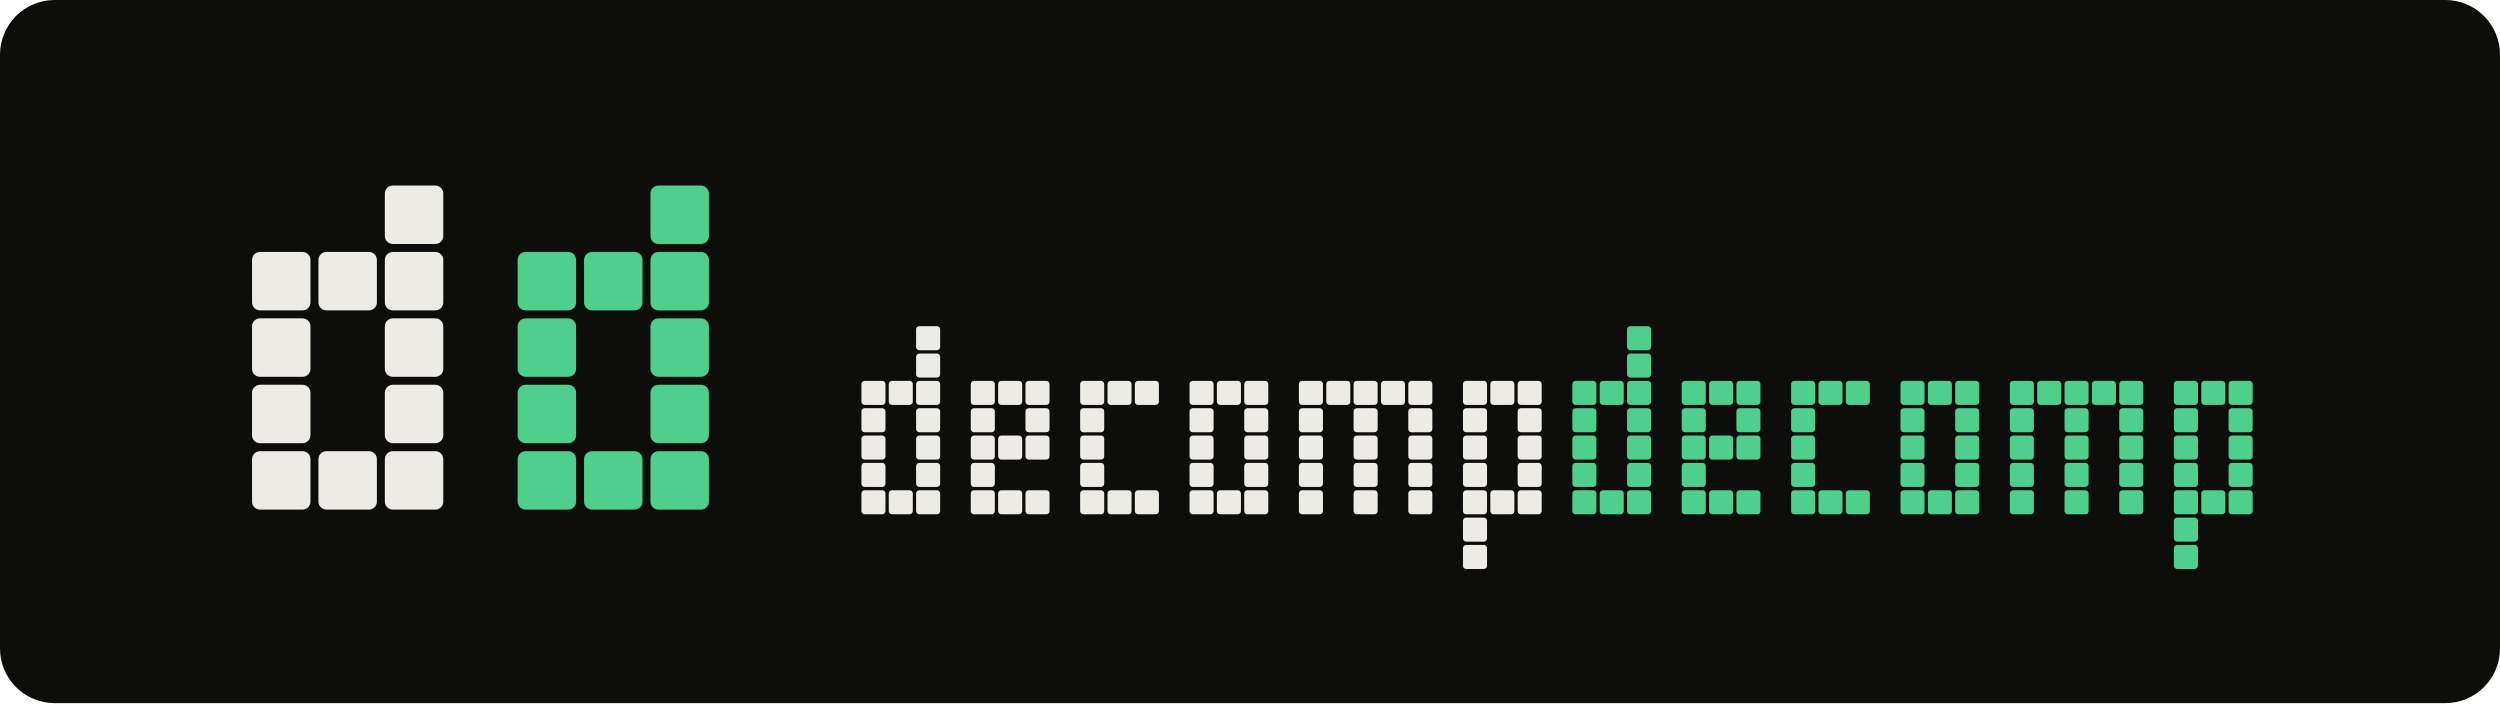
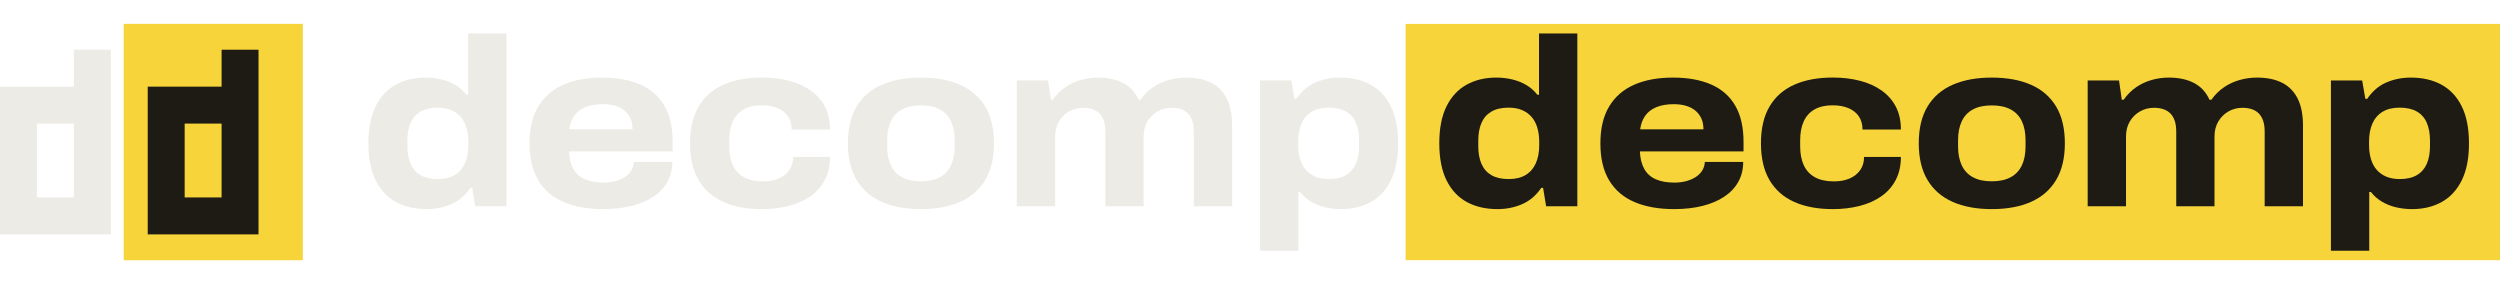
- <svg xmlns="http://www.w3.org/2000/svg" viewBox="0 0 1280 360" width="1280" height="360">
-   <rect width="1280" height="360" rx="28" fill="#0d0d0b" />
-   <rect x="197.04" y="95" width="29.92" height="29.92" rx="4.08" fill="#ecebe5" />
-   <rect x="129.04" y="129" width="29.92" height="29.92" rx="4.08" fill="#ecebe5" />
-   <rect x="163.04" y="129" width="29.92" height="29.92" rx="4.08" fill="#ecebe5" />
-   <rect x="197.04" y="129" width="29.92" height="29.92" rx="4.08" fill="#ecebe5" />
-   <rect x="129.04" y="163" width="29.92" height="29.92" rx="4.08" fill="#ecebe5" />
-   <rect x="197.04" y="163" width="29.92" height="29.92" rx="4.08" fill="#ecebe5" />
-   <rect x="129.04" y="197" width="29.92" height="29.92" rx="4.08" fill="#ecebe5" />
-   <rect x="197.04" y="197" width="29.92" height="29.92" rx="4.08" fill="#ecebe5" />
-   <rect x="129.04" y="231" width="29.92" height="29.92" rx="4.08" fill="#ecebe5" />
-   <rect x="163.04" y="231" width="29.92" height="29.92" rx="4.08" fill="#ecebe5" />
-   <rect x="197.04" y="231" width="29.92" height="29.92" rx="4.08" fill="#ecebe5" />
-   <rect x="333.04" y="95" width="29.92" height="29.92" rx="4.08" fill="#4fcf8c" />
-   <rect x="265.04" y="129" width="29.92" height="29.92" rx="4.08" fill="#4fcf8c" />
-   <rect x="299.04" y="129" width="29.92" height="29.92" rx="4.08" fill="#4fcf8c" />
-   <rect x="333.04" y="129" width="29.92" height="29.92" rx="4.08" fill="#4fcf8c" />
-   <rect x="265.04" y="163" width="29.92" height="29.92" rx="4.08" fill="#4fcf8c" />
-   <rect x="333.04" y="163" width="29.92" height="29.92" rx="4.08" fill="#4fcf8c" />
-   <rect x="265.04" y="197" width="29.92" height="29.92" rx="4.08" fill="#4fcf8c" />
-   <rect x="333.04" y="197" width="29.92" height="29.92" rx="4.08" fill="#4fcf8c" />
-   <rect x="265.04" y="231" width="29.92" height="29.92" rx="4.08" fill="#4fcf8c" />
-   <rect x="299.04" y="231" width="29.92" height="29.92" rx="4.08" fill="#4fcf8c" />
-   <rect x="333.04" y="231" width="29.92" height="29.92" rx="4.08" fill="#4fcf8c" />
-   <rect x="469.04" y="167" width="12.32" height="12.32" rx="1.68" fill="#ecebe5" />
-   <rect x="469.04" y="181" width="12.32" height="12.32" rx="1.68" fill="#ecebe5" />
-   <rect x="441.04" y="195" width="12.32" height="12.32" rx="1.68" fill="#ecebe5" />
-   <rect x="455.04" y="195" width="12.32" height="12.32" rx="1.68" fill="#ecebe5" />
-   <rect x="469.04" y="195" width="12.32" height="12.32" rx="1.68" fill="#ecebe5" />
-   <rect x="441.04" y="209" width="12.32" height="12.32" rx="1.68" fill="#ecebe5" />
-   <rect x="469.04" y="209" width="12.32" height="12.32" rx="1.68" fill="#ecebe5" />
-   <rect x="441.04" y="223" width="12.32" height="12.32" rx="1.68" fill="#ecebe5" />
-   <rect x="469.04" y="223" width="12.32" height="12.32" rx="1.68" fill="#ecebe5" />
-   <rect x="441.04" y="237" width="12.32" height="12.32" rx="1.68" fill="#ecebe5" />
-   <rect x="469.04" y="237" width="12.32" height="12.32" rx="1.68" fill="#ecebe5" />
-   <rect x="441.04" y="251" width="12.32" height="12.32" rx="1.68" fill="#ecebe5" />
-   <rect x="455.04" y="251" width="12.32" height="12.32" rx="1.68" fill="#ecebe5" />
-   <rect x="469.04" y="251" width="12.32" height="12.32" rx="1.68" fill="#ecebe5" />
-   <rect x="497.04" y="195" width="12.32" height="12.32" rx="1.68" fill="#ecebe5" />
-   <rect x="511.04" y="195" width="12.32" height="12.32" rx="1.68" fill="#ecebe5" />
-   <rect x="525.04" y="195" width="12.32" height="12.32" rx="1.68" fill="#ecebe5" />
-   <rect x="497.04" y="209" width="12.32" height="12.32" rx="1.68" fill="#ecebe5" />
-   <rect x="525.04" y="209" width="12.32" height="12.32" rx="1.68" fill="#ecebe5" />
-   <rect x="497.04" y="223" width="12.32" height="12.32" rx="1.68" fill="#ecebe5" />
-   <rect x="511.04" y="223" width="12.32" height="12.32" rx="1.68" fill="#ecebe5" />
-   <rect x="525.04" y="223" width="12.32" height="12.32" rx="1.68" fill="#ecebe5" />
-   <rect x="497.04" y="237" width="12.32" height="12.32" rx="1.68" fill="#ecebe5" />
-   <rect x="497.04" y="251" width="12.32" height="12.32" rx="1.68" fill="#ecebe5" />
-   <rect x="511.04" y="251" width="12.32" height="12.32" rx="1.68" fill="#ecebe5" />
-   <rect x="525.04" y="251" width="12.32" height="12.32" rx="1.68" fill="#ecebe5" />
-   <rect x="553.04" y="195" width="12.32" height="12.32" rx="1.68" fill="#ecebe5" />
-   <rect x="567.04" y="195" width="12.32" height="12.32" rx="1.68" fill="#ecebe5" />
-   <rect x="581.04" y="195" width="12.32" height="12.32" rx="1.68" fill="#ecebe5" />
-   <rect x="553.04" y="209" width="12.32" height="12.32" rx="1.68" fill="#ecebe5" />
-   <rect x="553.04" y="223" width="12.32" height="12.32" rx="1.68" fill="#ecebe5" />
-   <rect x="553.04" y="237" width="12.32" height="12.32" rx="1.68" fill="#ecebe5" />
-   <rect x="553.04" y="251" width="12.32" height="12.32" rx="1.68" fill="#ecebe5" />
-   <rect x="567.04" y="251" width="12.32" height="12.32" rx="1.68" fill="#ecebe5" />
-   <rect x="581.04" y="251" width="12.32" height="12.32" rx="1.68" fill="#ecebe5" />
-   <rect x="609.04" y="195" width="12.32" height="12.32" rx="1.68" fill="#ecebe5" />
-   <rect x="623.04" y="195" width="12.32" height="12.32" rx="1.68" fill="#ecebe5" />
-   <rect x="637.04" y="195" width="12.32" height="12.32" rx="1.68" fill="#ecebe5" />
-   <rect x="609.04" y="209" width="12.32" height="12.32" rx="1.68" fill="#ecebe5" />
-   <rect x="637.04" y="209" width="12.32" height="12.32" rx="1.68" fill="#ecebe5" />
-   <rect x="609.04" y="223" width="12.32" height="12.32" rx="1.68" fill="#ecebe5" />
-   <rect x="637.04" y="223" width="12.32" height="12.32" rx="1.68" fill="#ecebe5" />
-   <rect x="609.04" y="237" width="12.32" height="12.32" rx="1.68" fill="#ecebe5" />
-   <rect x="637.04" y="237" width="12.32" height="12.32" rx="1.68" fill="#ecebe5" />
-   <rect x="609.04" y="251" width="12.32" height="12.32" rx="1.68" fill="#ecebe5" />
-   <rect x="623.04" y="251" width="12.32" height="12.32" rx="1.68" fill="#ecebe5" />
-   <rect x="637.04" y="251" width="12.32" height="12.32" rx="1.68" fill="#ecebe5" />
-   <rect x="665.04" y="195" width="12.32" height="12.32" rx="1.68" fill="#ecebe5" />
-   <rect x="679.04" y="195" width="12.32" height="12.32" rx="1.68" fill="#ecebe5" />
-   <rect x="693.04" y="195" width="12.32" height="12.32" rx="1.68" fill="#ecebe5" />
-   <rect x="707.04" y="195" width="12.32" height="12.32" rx="1.68" fill="#ecebe5" />
-   <rect x="721.04" y="195" width="12.32" height="12.32" rx="1.68" fill="#ecebe5" />
-   <rect x="665.04" y="209" width="12.32" height="12.32" rx="1.68" fill="#ecebe5" />
-   <rect x="693.04" y="209" width="12.32" height="12.32" rx="1.68" fill="#ecebe5" />
-   <rect x="721.04" y="209" width="12.32" height="12.32" rx="1.68" fill="#ecebe5" />
-   <rect x="665.04" y="223" width="12.32" height="12.32" rx="1.68" fill="#ecebe5" />
-   <rect x="693.04" y="223" width="12.32" height="12.32" rx="1.68" fill="#ecebe5" />
-   <rect x="721.04" y="223" width="12.32" height="12.32" rx="1.68" fill="#ecebe5" />
-   <rect x="665.04" y="237" width="12.32" height="12.32" rx="1.68" fill="#ecebe5" />
-   <rect x="693.04" y="237" width="12.32" height="12.32" rx="1.68" fill="#ecebe5" />
-   <rect x="721.04" y="237" width="12.32" height="12.32" rx="1.68" fill="#ecebe5" />
-   <rect x="665.04" y="251" width="12.32" height="12.32" rx="1.68" fill="#ecebe5" />
-   <rect x="693.04" y="251" width="12.32" height="12.32" rx="1.68" fill="#ecebe5" />
-   <rect x="721.04" y="251" width="12.32" height="12.32" rx="1.68" fill="#ecebe5" />
-   <rect x="749.04" y="195" width="12.32" height="12.32" rx="1.68" fill="#ecebe5" />
-   <rect x="763.04" y="195" width="12.32" height="12.32" rx="1.68" fill="#ecebe5" />
-   <rect x="777.04" y="195" width="12.32" height="12.32" rx="1.68" fill="#ecebe5" />
-   <rect x="749.04" y="209" width="12.32" height="12.32" rx="1.68" fill="#ecebe5" />
-   <rect x="777.04" y="209" width="12.32" height="12.32" rx="1.68" fill="#ecebe5" />
-   <rect x="749.04" y="223" width="12.32" height="12.32" rx="1.68" fill="#ecebe5" />
-   <rect x="777.04" y="223" width="12.32" height="12.32" rx="1.68" fill="#ecebe5" />
-   <rect x="749.04" y="237" width="12.32" height="12.32" rx="1.68" fill="#ecebe5" />
-   <rect x="777.04" y="237" width="12.32" height="12.32" rx="1.68" fill="#ecebe5" />
-   <rect x="749.04" y="251" width="12.32" height="12.32" rx="1.68" fill="#ecebe5" />
-   <rect x="763.04" y="251" width="12.32" height="12.32" rx="1.68" fill="#ecebe5" />
-   <rect x="777.04" y="251" width="12.32" height="12.32" rx="1.68" fill="#ecebe5" />
-   <rect x="749.04" y="265" width="12.32" height="12.32" rx="1.68" fill="#ecebe5" />
-   <rect x="749.04" y="279" width="12.32" height="12.32" rx="1.68" fill="#ecebe5" />
-   <rect x="833.04" y="167" width="12.32" height="12.32" rx="1.68" fill="#4fcf8c" />
-   <rect x="833.04" y="181" width="12.32" height="12.32" rx="1.68" fill="#4fcf8c" />
-   <rect x="805.04" y="195" width="12.32" height="12.32" rx="1.68" fill="#4fcf8c" />
-   <rect x="819.04" y="195" width="12.32" height="12.32" rx="1.68" fill="#4fcf8c" />
-   <rect x="833.04" y="195" width="12.32" height="12.32" rx="1.68" fill="#4fcf8c" />
-   <rect x="805.04" y="209" width="12.32" height="12.32" rx="1.68" fill="#4fcf8c" />
-   <rect x="833.04" y="209" width="12.32" height="12.32" rx="1.68" fill="#4fcf8c" />
-   <rect x="805.04" y="223" width="12.32" height="12.32" rx="1.68" fill="#4fcf8c" />
-   <rect x="833.04" y="223" width="12.32" height="12.32" rx="1.68" fill="#4fcf8c" />
-   <rect x="805.04" y="237" width="12.32" height="12.32" rx="1.68" fill="#4fcf8c" />
-   <rect x="833.04" y="237" width="12.32" height="12.32" rx="1.68" fill="#4fcf8c" />
-   <rect x="805.04" y="251" width="12.32" height="12.32" rx="1.68" fill="#4fcf8c" />
-   <rect x="819.04" y="251" width="12.32" height="12.32" rx="1.68" fill="#4fcf8c" />
-   <rect x="833.04" y="251" width="12.32" height="12.32" rx="1.68" fill="#4fcf8c" />
-   <rect x="861.04" y="195" width="12.32" height="12.32" rx="1.68" fill="#4fcf8c" />
-   <rect x="875.04" y="195" width="12.32" height="12.32" rx="1.68" fill="#4fcf8c" />
-   <rect x="889.04" y="195" width="12.32" height="12.32" rx="1.68" fill="#4fcf8c" />
-   <rect x="861.04" y="209" width="12.32" height="12.32" rx="1.68" fill="#4fcf8c" />
-   <rect x="889.04" y="209" width="12.32" height="12.32" rx="1.68" fill="#4fcf8c" />
-   <rect x="861.04" y="223" width="12.32" height="12.32" rx="1.68" fill="#4fcf8c" />
-   <rect x="875.04" y="223" width="12.32" height="12.32" rx="1.68" fill="#4fcf8c" />
-   <rect x="889.04" y="223" width="12.32" height="12.32" rx="1.68" fill="#4fcf8c" />
-   <rect x="861.04" y="237" width="12.32" height="12.32" rx="1.68" fill="#4fcf8c" />
-   <rect x="861.04" y="251" width="12.32" height="12.32" rx="1.68" fill="#4fcf8c" />
-   <rect x="875.04" y="251" width="12.32" height="12.32" rx="1.68" fill="#4fcf8c" />
-   <rect x="889.04" y="251" width="12.32" height="12.32" rx="1.68" fill="#4fcf8c" />
-   <rect x="917.04" y="195" width="12.32" height="12.32" rx="1.68" fill="#4fcf8c" />
-   <rect x="931.04" y="195" width="12.32" height="12.32" rx="1.68" fill="#4fcf8c" />
-   <rect x="945.04" y="195" width="12.32" height="12.32" rx="1.68" fill="#4fcf8c" />
-   <rect x="917.04" y="209" width="12.32" height="12.32" rx="1.68" fill="#4fcf8c" />
-   <rect x="917.04" y="223" width="12.32" height="12.32" rx="1.68" fill="#4fcf8c" />
-   <rect x="917.04" y="237" width="12.32" height="12.32" rx="1.68" fill="#4fcf8c" />
-   <rect x="917.04" y="251" width="12.32" height="12.32" rx="1.68" fill="#4fcf8c" />
-   <rect x="931.04" y="251" width="12.32" height="12.32" rx="1.68" fill="#4fcf8c" />
-   <rect x="945.04" y="251" width="12.32" height="12.32" rx="1.68" fill="#4fcf8c" />
-   <rect x="973.04" y="195" width="12.32" height="12.32" rx="1.68" fill="#4fcf8c" />
-   <rect x="987.04" y="195" width="12.32" height="12.32" rx="1.68" fill="#4fcf8c" />
-   <rect x="1001.04" y="195" width="12.32" height="12.32" rx="1.68" fill="#4fcf8c" />
-   <rect x="973.04" y="209" width="12.32" height="12.32" rx="1.68" fill="#4fcf8c" />
-   <rect x="1001.04" y="209" width="12.32" height="12.32" rx="1.68" fill="#4fcf8c" />
-   <rect x="973.04" y="223" width="12.32" height="12.32" rx="1.68" fill="#4fcf8c" />
-   <rect x="1001.04" y="223" width="12.32" height="12.32" rx="1.68" fill="#4fcf8c" />
-   <rect x="973.04" y="237" width="12.32" height="12.32" rx="1.68" fill="#4fcf8c" />
-   <rect x="1001.04" y="237" width="12.32" height="12.32" rx="1.68" fill="#4fcf8c" />
-   <rect x="973.04" y="251" width="12.32" height="12.32" rx="1.68" fill="#4fcf8c" />
-   <rect x="987.04" y="251" width="12.32" height="12.32" rx="1.68" fill="#4fcf8c" />
-   <rect x="1001.04" y="251" width="12.32" height="12.32" rx="1.68" fill="#4fcf8c" />
-   <rect x="1029.04" y="195" width="12.32" height="12.32" rx="1.68" fill="#4fcf8c" />
-   <rect x="1043.04" y="195" width="12.32" height="12.32" rx="1.68" fill="#4fcf8c" />
-   <rect x="1057.04" y="195" width="12.32" height="12.32" rx="1.68" fill="#4fcf8c" />
-   <rect x="1071.04" y="195" width="12.32" height="12.32" rx="1.68" fill="#4fcf8c" />
-   <rect x="1085.04" y="195" width="12.32" height="12.32" rx="1.68" fill="#4fcf8c" />
-   <rect x="1029.04" y="209" width="12.32" height="12.32" rx="1.68" fill="#4fcf8c" />
-   <rect x="1057.04" y="209" width="12.32" height="12.32" rx="1.68" fill="#4fcf8c" />
-   <rect x="1085.04" y="209" width="12.32" height="12.32" rx="1.68" fill="#4fcf8c" />
-   <rect x="1029.04" y="223" width="12.32" height="12.32" rx="1.68" fill="#4fcf8c" />
-   <rect x="1057.04" y="223" width="12.32" height="12.32" rx="1.68" fill="#4fcf8c" />
-   <rect x="1085.04" y="223" width="12.32" height="12.32" rx="1.68" fill="#4fcf8c" />
-   <rect x="1029.04" y="237" width="12.32" height="12.32" rx="1.68" fill="#4fcf8c" />
-   <rect x="1057.04" y="237" width="12.32" height="12.32" rx="1.68" fill="#4fcf8c" />
-   <rect x="1085.04" y="237" width="12.32" height="12.32" rx="1.68" fill="#4fcf8c" />
-   <rect x="1029.04" y="251" width="12.32" height="12.32" rx="1.68" fill="#4fcf8c" />
-   <rect x="1057.04" y="251" width="12.32" height="12.32" rx="1.68" fill="#4fcf8c" />
-   <rect x="1085.04" y="251" width="12.32" height="12.32" rx="1.68" fill="#4fcf8c" />
-   <rect x="1113.04" y="195" width="12.32" height="12.32" rx="1.68" fill="#4fcf8c" />
-   <rect x="1127.04" y="195" width="12.32" height="12.32" rx="1.68" fill="#4fcf8c" />
-   <rect x="1141.04" y="195" width="12.32" height="12.32" rx="1.68" fill="#4fcf8c" />
-   <rect x="1113.04" y="209" width="12.32" height="12.32" rx="1.68" fill="#4fcf8c" />
-   <rect x="1141.04" y="209" width="12.32" height="12.32" rx="1.68" fill="#4fcf8c" />
-   <rect x="1113.04" y="223" width="12.32" height="12.32" rx="1.68" fill="#4fcf8c" />
-   <rect x="1141.04" y="223" width="12.32" height="12.32" rx="1.68" fill="#4fcf8c" />
-   <rect x="1113.04" y="237" width="12.32" height="12.32" rx="1.68" fill="#4fcf8c" />
-   <rect x="1141.04" y="237" width="12.32" height="12.32" rx="1.68" fill="#4fcf8c" />
-   <rect x="1113.04" y="251" width="12.32" height="12.32" rx="1.68" fill="#4fcf8c" />
-   <rect x="1127.04" y="251" width="12.32" height="12.32" rx="1.68" fill="#4fcf8c" />
-   <rect x="1141.04" y="251" width="12.32" height="12.32" rx="1.68" fill="#4fcf8c" />
-   <rect x="1113.04" y="265" width="12.32" height="12.32" rx="1.68" fill="#4fcf8c" />
-   <rect x="1113.04" y="279" width="12.32" height="12.32" rx="1.68" fill="#4fcf8c" />
+ <svg xmlns="http://www.w3.org/2000/svg" viewBox="0 0 1257 143" width="1257" height="143">
+   <g transform="translate(0 12.0) scale(18.569) translate(0 0.7)">
+     <path fill="#edebe5" d="M2 0h1v5H0V1h2zM1 2v2h1V2z" />
+     <rect fill="#f6d43a" x="3.35" y="-0.7" width="4.85" height="6.4" />
+     <path fill="#1d1b14" d="M6 0h1v5H4V1h2zM5 2v2h1V2z" />
+   </g>
+   <g transform="translate(180.3 103.7) scale(0.12 -0.12)">
+     <rect fill="#f6d43a" x="4387" y="-226" width="4687" height="990" />
+     <g fill="#edebe5">
+       <path transform="translate(0.0 0)" d="M284.552 -12Q211.273 -12 156.561 17.685Q101.849 47.371 71.489 108.618Q41.13 169.866 41.13 263.9Q41.13 358.01 71.502 418.848Q101.873 479.687 155.669 509.373Q209.464 539.058 279.62 539.058Q314.544 539.058 346.961 531.332Q379.378 523.605 406.301 507.583Q433.225 491.562 451.907 467.196H458.95V724.058H619.566V0H488.734L476.07 77.046H468.407Q436.324 29.793 388.609 8.896Q340.894 -12 284.552 -12ZM332.069 113.893Q375.231 113.893 403.491 131.256Q431.75 148.62 445.788 180.453Q459.826 212.286 459.826 255.702V269.894Q459.826 302.692 451.883 329.194Q443.941 355.696 427.91 374.249Q411.88 392.802 387.758 402.984Q363.635 413.166 331.474 413.166Q287.939 413.166 259.766 396.772Q231.594 380.379 218.034 349.542Q204.475 318.705 204.475 274.48V251.736Q204.475 207.834 218.183 176.918Q231.891 146.001 260.064 129.947Q288.237 113.893 332.069 113.893Z" />
+       <path transform="translate(675.0 0)" d="M350.495 -12Q253.67 -12 184.409 17.409Q115.147 46.817 78.139 107.909Q41.13 169 41.13 263.38Q41.13 356.727 77.651 417.806Q114.172 478.885 182.235 508.972Q250.298 539.058 344.808 539.058Q440.13 539.058 506.297 509.674Q572.464 480.29 606.687 420.678Q640.911 361.066 640.911 269.477V229.939H206.62Q208.522 185.702 224.881 156.427Q241.239 127.153 273.024 113.109Q304.809 99.065 351.58 99.065Q376.353 99.065 398.925 104.767Q421.498 110.47 439.111 121.466Q456.723 132.461 467.265 148.633Q477.806 164.805 478.698 185.718H639.539Q639.539 139.286 619.039 102.443Q598.54 65.599 560.335 40.179Q522.13 14.758 468.897 1.379Q415.664 -12 350.495 -12ZM207.645 322.227H472.987Q472.987 348.742 463.909 368.401Q454.83 388.059 438.238 401.373Q421.646 414.687 398.933 421.179Q376.219 427.671 348.811 427.671Q306.517 427.671 276.402 415.49Q246.287 403.308 229.367 379.756Q212.447 356.204 207.645 322.227Z" />
+       <path transform="translate(1347.0 0)" d="M342.986 -12Q248.525 -12 181.094 18.178Q113.663 48.356 77.762 109.603Q41.86 170.851 41.86 263.678Q41.86 357.025 77.923 418.054Q113.985 479.083 181.416 509.17Q248.847 539.256 342.986 539.256Q404.179 539.256 456.099 525.925Q508.018 512.593 546.907 485.332Q585.796 458.071 607.033 417.194Q628.27 376.318 628.27 321.41H467.351Q467.351 354.552 451.736 377.087Q436.122 399.623 408.131 411.255Q380.139 422.888 342.341 422.888Q296.607 422.888 266.363 405.639Q236.12 388.389 221.164 355.65Q206.208 322.911 206.208 275.95V250.886Q206.208 204.544 221.503 171.594Q236.798 138.644 268.224 121.407Q299.65 104.17 347.874 104.17Q385.448 104.17 413.63 116.374Q441.811 128.578 457.904 151.775Q473.997 174.971 473.997 206.524H628.27Q628.27 151.92 606.884 110.705Q585.499 69.49 547.011 42.307Q508.523 15.124 456.351 1.562Q404.179 -12 342.986 -12Z" />
+       <path transform="translate(2009.0 0)" d="M347.088 -12Q251.636 -12 183.078 18.327Q114.519 48.653 77.824 109.901Q41.13 171.148 41.13 263.678Q41.13 357.025 77.824 417.955Q114.519 478.885 183.078 508.972Q251.636 539.058 347.088 539.058Q442.862 539.058 511.358 508.972Q579.855 478.885 616.549 417.955Q653.244 357.025 653.244 263.678Q653.244 171.148 616.549 109.901Q579.855 48.653 511.358 18.327Q442.862 -12 347.088 -12ZM347.088 104.492Q395.078 104.492 426.548 121.729Q458.018 138.966 473.296 171.755Q488.574 204.544 488.574 250.886V276.272Q488.574 322.911 473.296 355.65Q458.018 388.389 426.548 405.478Q395.078 422.566 347.088 422.566Q299.098 422.566 267.727 405.478Q236.356 388.389 221.078 355.65Q205.8 322.911 205.8 276.272V250.886Q205.8 204.544 221.078 171.755Q236.356 138.966 267.727 121.729Q299.098 104.492 347.088 104.492Z" />
+       <path transform="translate(2693.0 0)" d="M64.882 0V527.058H196.234L207.741 446.409H215.701Q238.011 478.065 267.735 498.549Q297.459 519.033 332.708 529.046Q367.957 539.058 404.623 539.058Q467.212 539.058 510.426 516.437Q553.64 493.815 575.132 446.409H583.275Q605.882 478.065 635.978 498.549Q666.074 519.033 701.708 529.046Q737.341 539.058 774.428 539.058Q836.516 539.058 879.375 517.436Q922.234 495.814 944.651 451.254Q967.068 406.695 967.068 337.885V0H806.451V313.015Q806.451 339.023 800.046 358.021Q793.641 377.019 781.76 388.917Q769.879 400.816 752.476 406.668Q735.073 412.521 713.779 412.521Q681.172 412.521 654.45 397.091Q627.728 381.66 612.012 354.806Q596.295 327.953 596.295 292.668V0H435.977V313.015Q435.977 339.023 429.571 358.021Q423.166 377.019 411.285 388.917Q399.404 400.816 382.001 406.668Q364.598 412.521 343.007 412.521Q310.4 412.521 283.616 397.091Q256.832 381.66 241.165 354.806Q225.498 327.953 225.498 292.668V0Z" />
+       <path transform="translate(3712.0 0)" d="M65.08 -186.294V527.058H195.912L209.353 450.012H217.015Q249.421 497.661 296.685 518.36Q343.95 539.058 400.094 539.058Q473.695 539.058 528.246 509.373Q582.798 479.687 613.157 418.588Q643.516 357.49 643.516 263.158Q643.516 169.668 613.145 108.52Q582.773 47.371 529.139 17.685Q475.504 -12 405.026 -12Q370.285 -12 337.868 -4.372Q305.451 3.256 278.626 19.277Q251.802 35.298 232.739 59.665H225.696V-186.294ZM353.173 113.893Q397.005 113.893 425.029 130.286Q453.052 146.679 466.612 177.595Q480.171 208.511 480.171 251.934V274.677Q480.171 318.902 466.612 349.98Q453.052 381.057 424.731 397.111Q396.41 413.166 352.578 413.166Q310.034 413.166 281.466 395.802Q252.897 378.439 238.859 346.535Q224.821 314.632 224.821 270.711V256.842Q224.821 224.341 232.763 197.852Q240.706 171.362 256.736 152.809Q272.766 134.256 296.889 124.074Q321.011 113.893 353.173 113.893Z" />
+     </g>
+     <g fill="#1d1b14">
+       <path transform="translate(4487.0 0)" d="M284.552 -12Q211.273 -12 156.561 17.685Q101.849 47.371 71.489 108.618Q41.13 169.866 41.13 263.9Q41.13 358.01 71.502 418.848Q101.873 479.687 155.669 509.373Q209.464 539.058 279.62 539.058Q314.544 539.058 346.961 531.332Q379.378 523.605 406.301 507.583Q433.225 491.562 451.907 467.196H458.95V724.058H619.566V0H488.734L476.07 77.046H468.407Q436.324 29.793 388.609 8.896Q340.894 -12 284.552 -12ZM332.069 113.893Q375.231 113.893 403.491 131.256Q431.75 148.62 445.788 180.453Q459.826 212.286 459.826 255.702V269.894Q459.826 302.692 451.883 329.194Q443.941 355.696 427.91 374.249Q411.88 392.802 387.758 402.984Q363.635 413.166 331.474 413.166Q287.939 413.166 259.766 396.772Q231.594 380.379 218.034 349.542Q204.475 318.705 204.475 274.48V251.736Q204.475 207.834 218.183 176.918Q231.891 146.001 260.064 129.947Q288.237 113.893 332.069 113.893Z" />
+       <path transform="translate(5162.0 0)" d="M350.495 -12Q253.67 -12 184.409 17.409Q115.147 46.817 78.139 107.909Q41.13 169 41.13 263.38Q41.13 356.727 77.651 417.806Q114.172 478.885 182.235 508.972Q250.298 539.058 344.808 539.058Q440.13 539.058 506.297 509.674Q572.464 480.29 606.687 420.678Q640.911 361.066 640.911 269.477V229.939H206.62Q208.522 185.702 224.881 156.427Q241.239 127.153 273.024 113.109Q304.809 99.065 351.58 99.065Q376.353 99.065 398.925 104.767Q421.498 110.47 439.111 121.466Q456.723 132.461 467.265 148.633Q477.806 164.805 478.698 185.718H639.539Q639.539 139.286 619.039 102.443Q598.54 65.599 560.335 40.179Q522.13 14.758 468.897 1.379Q415.664 -12 350.495 -12ZM207.645 322.227H472.987Q472.987 348.742 463.909 368.401Q454.83 388.059 438.238 401.373Q421.646 414.687 398.933 421.179Q376.219 427.671 348.811 427.671Q306.517 427.671 276.402 415.49Q246.287 403.308 229.367 379.756Q212.447 356.204 207.645 322.227Z" />
+       <path transform="translate(5834.0 0)" d="M342.986 -12Q248.525 -12 181.094 18.178Q113.663 48.356 77.762 109.603Q41.86 170.851 41.86 263.678Q41.86 357.025 77.923 418.054Q113.985 479.083 181.416 509.17Q248.847 539.256 342.986 539.256Q404.179 539.256 456.099 525.925Q508.018 512.593 546.907 485.332Q585.796 458.071 607.033 417.194Q628.27 376.318 628.27 321.41H467.351Q467.351 354.552 451.736 377.087Q436.122 399.623 408.131 411.255Q380.139 422.888 342.341 422.888Q296.607 422.888 266.363 405.639Q236.12 388.389 221.164 355.65Q206.208 322.911 206.208 275.95V250.886Q206.208 204.544 221.503 171.594Q236.798 138.644 268.224 121.407Q299.65 104.17 347.874 104.17Q385.448 104.17 413.63 116.374Q441.811 128.578 457.904 151.775Q473.997 174.971 473.997 206.524H628.27Q628.27 151.92 606.884 110.705Q585.499 69.49 547.011 42.307Q508.523 15.124 456.351 1.562Q404.179 -12 342.986 -12Z" />
+       <path transform="translate(6496.0 0)" d="M347.088 -12Q251.636 -12 183.078 18.327Q114.519 48.653 77.824 109.901Q41.13 171.148 41.13 263.678Q41.13 357.025 77.824 417.955Q114.519 478.885 183.078 508.972Q251.636 539.058 347.088 539.058Q442.862 539.058 511.358 508.972Q579.855 478.885 616.549 417.955Q653.244 357.025 653.244 263.678Q653.244 171.148 616.549 109.901Q579.855 48.653 511.358 18.327Q442.862 -12 347.088 -12ZM347.088 104.492Q395.078 104.492 426.548 121.729Q458.018 138.966 473.296 171.755Q488.574 204.544 488.574 250.886V276.272Q488.574 322.911 473.296 355.65Q458.018 388.389 426.548 405.478Q395.078 422.566 347.088 422.566Q299.098 422.566 267.727 405.478Q236.356 388.389 221.078 355.65Q205.8 322.911 205.8 276.272V250.886Q205.8 204.544 221.078 171.755Q236.356 138.966 267.727 121.729Q299.098 104.492 347.088 104.492Z" />
+       <path transform="translate(7180.0 0)" d="M64.882 0V527.058H196.234L207.741 446.409H215.701Q238.011 478.065 267.735 498.549Q297.459 519.033 332.708 529.046Q367.957 539.058 404.623 539.058Q467.212 539.058 510.426 516.437Q553.64 493.815 575.132 446.409H583.275Q605.882 478.065 635.978 498.549Q666.074 519.033 701.708 529.046Q737.341 539.058 774.428 539.058Q836.516 539.058 879.375 517.436Q922.234 495.814 944.651 451.254Q967.068 406.695 967.068 337.885V0H806.451V313.015Q806.451 339.023 800.046 358.021Q793.641 377.019 781.76 388.917Q769.879 400.816 752.476 406.668Q735.073 412.521 713.779 412.521Q681.172 412.521 654.45 397.091Q627.728 381.66 612.012 354.806Q596.295 327.953 596.295 292.668V0H435.977V313.015Q435.977 339.023 429.571 358.021Q423.166 377.019 411.285 388.917Q399.404 400.816 382.001 406.668Q364.598 412.521 343.007 412.521Q310.4 412.521 283.616 397.091Q256.832 381.66 241.165 354.806Q225.498 327.953 225.498 292.668V0Z" />
+       <path transform="translate(8199.0 0)" d="M65.08 -186.294V527.058H195.912L209.353 450.012H217.015Q249.421 497.661 296.685 518.36Q343.95 539.058 400.094 539.058Q473.695 539.058 528.246 509.373Q582.798 479.687 613.157 418.588Q643.516 357.49 643.516 263.158Q643.516 169.668 613.145 108.52Q582.773 47.371 529.139 17.685Q475.504 -12 405.026 -12Q370.285 -12 337.868 -4.372Q305.451 3.256 278.626 19.277Q251.802 35.298 232.739 59.665H225.696V-186.294ZM353.173 113.893Q397.005 113.893 425.029 130.286Q453.052 146.679 466.612 177.595Q480.171 208.511 480.171 251.934V274.677Q480.171 318.902 466.612 349.98Q453.052 381.057 424.731 397.111Q396.41 413.166 352.578 413.166Q310.034 413.166 281.466 395.802Q252.897 378.439 238.859 346.535Q224.821 314.632 224.821 270.711V256.842Q224.821 224.341 232.763 197.852Q240.706 171.362 256.736 152.809Q272.766 134.256 296.889 124.074Q321.011 113.893 353.173 113.893Z" />
+     </g>
+   </g>
</svg>
